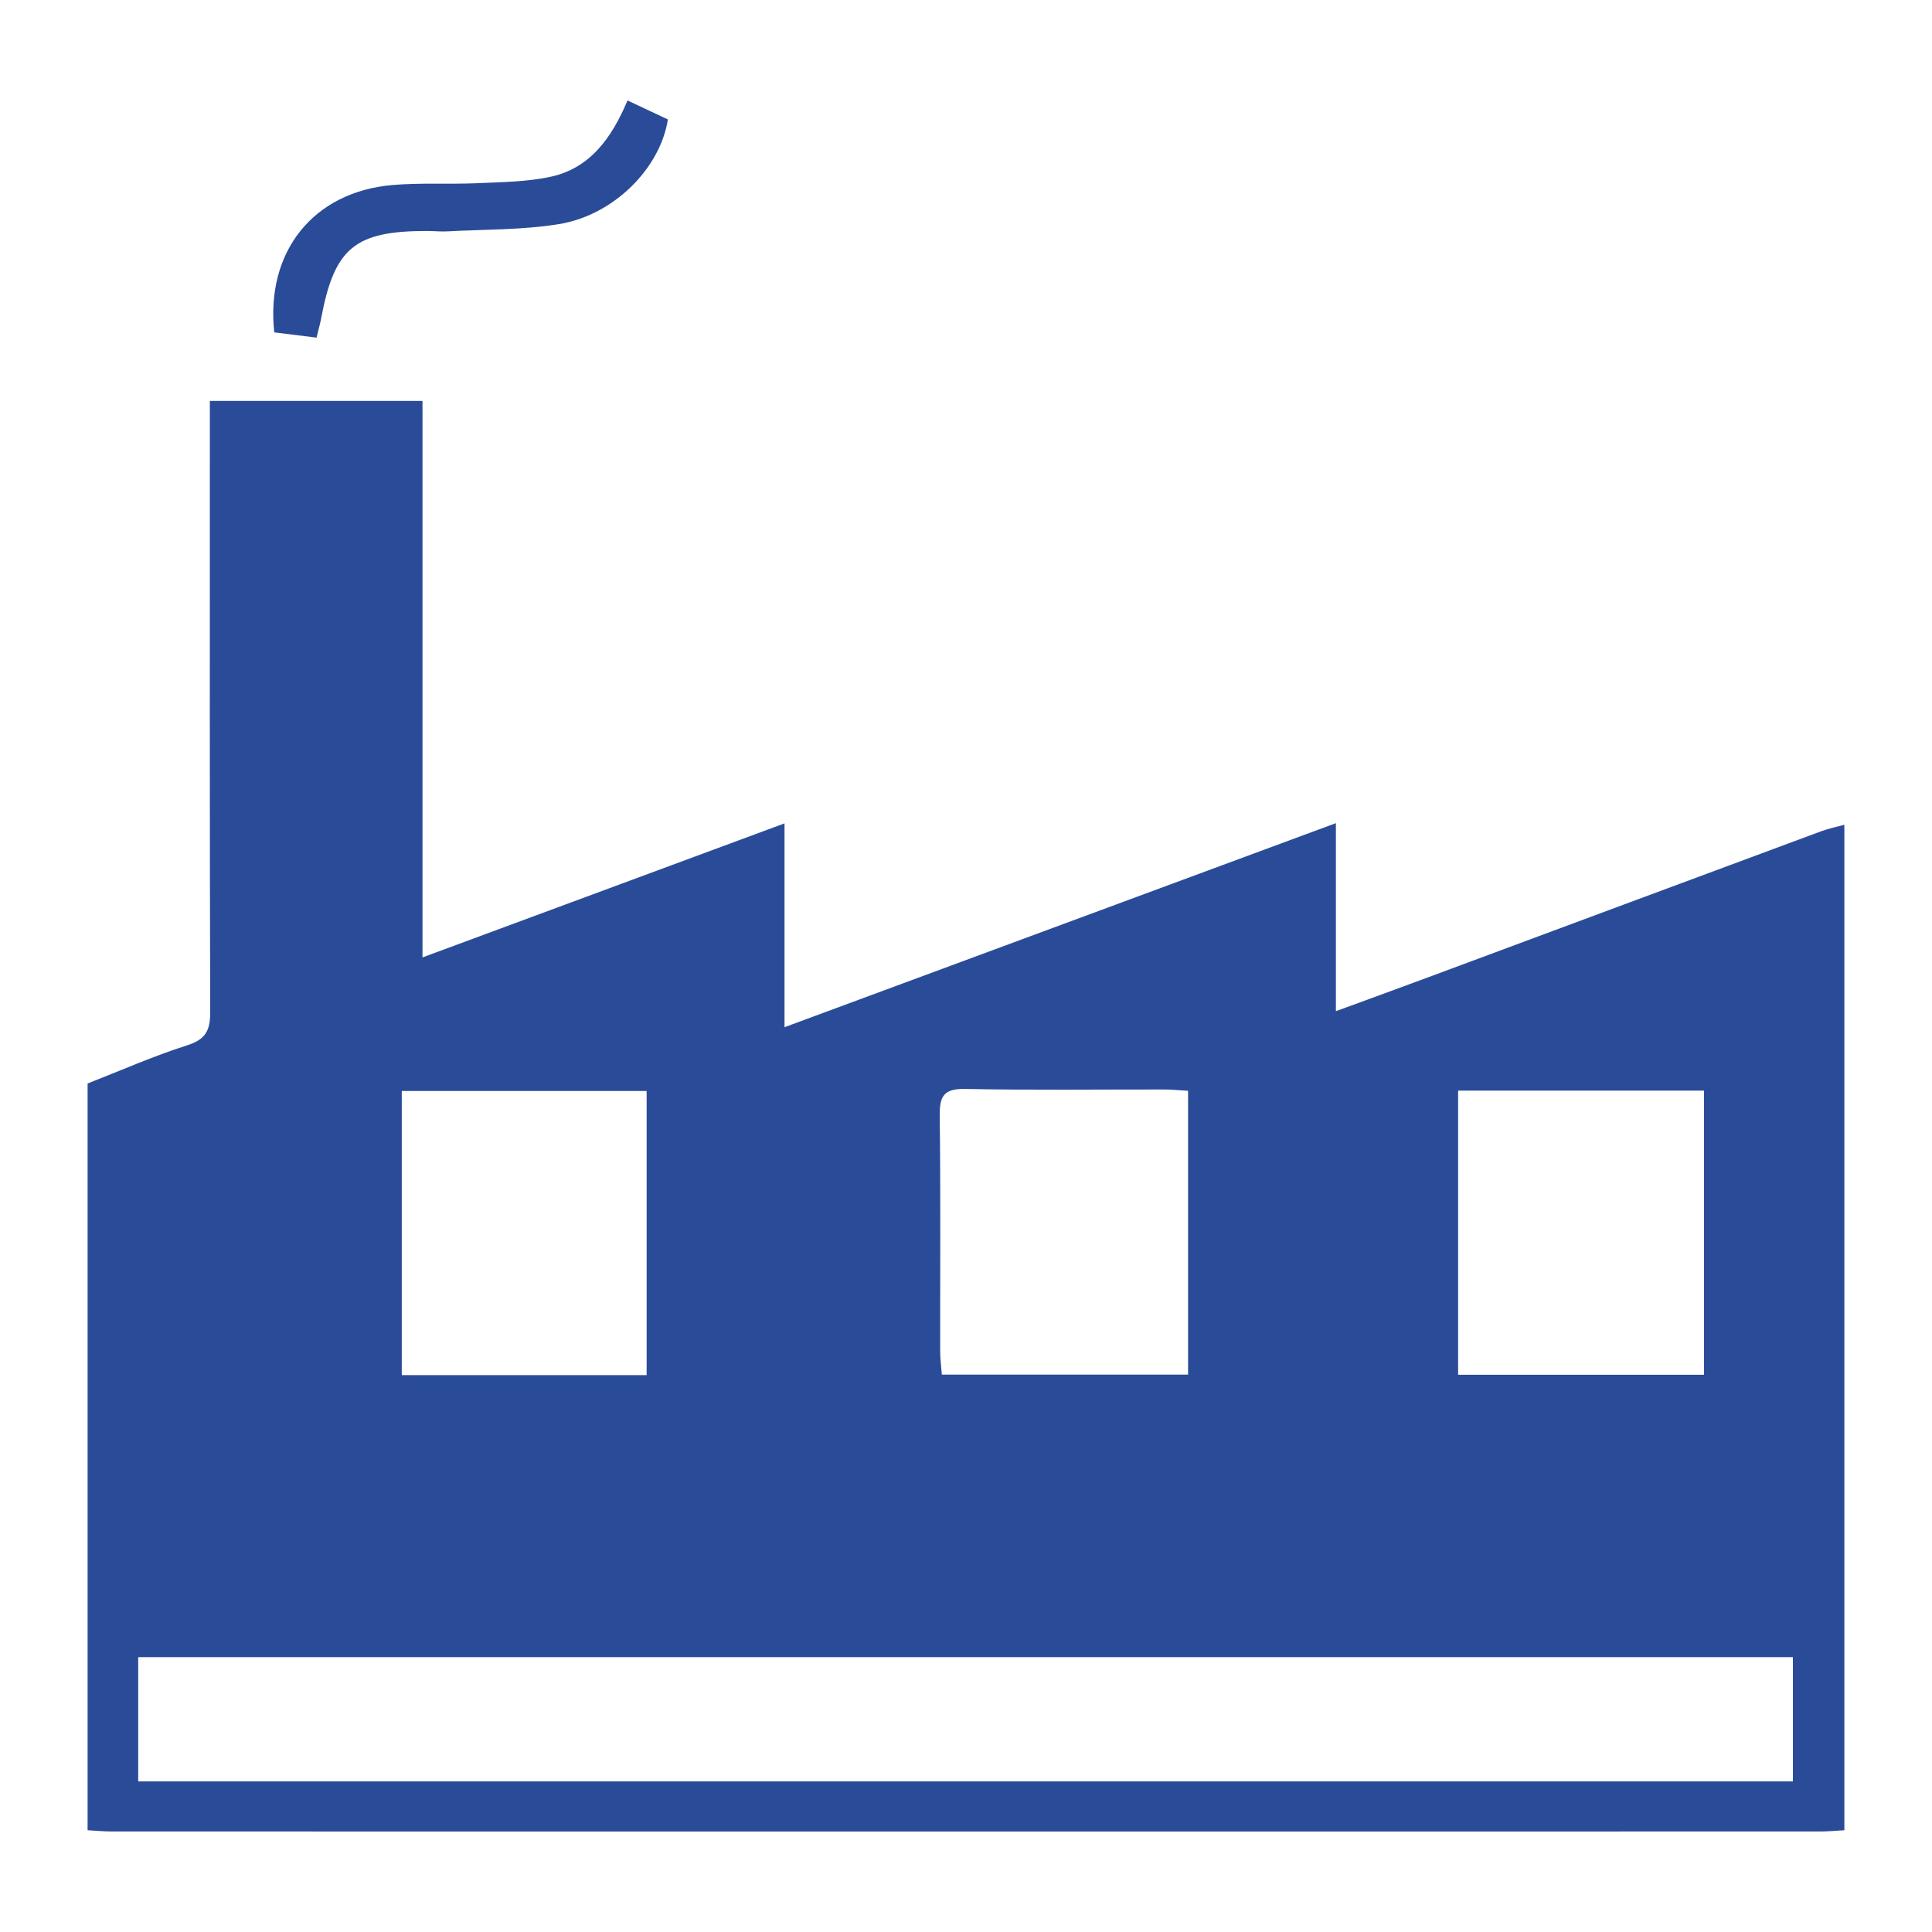
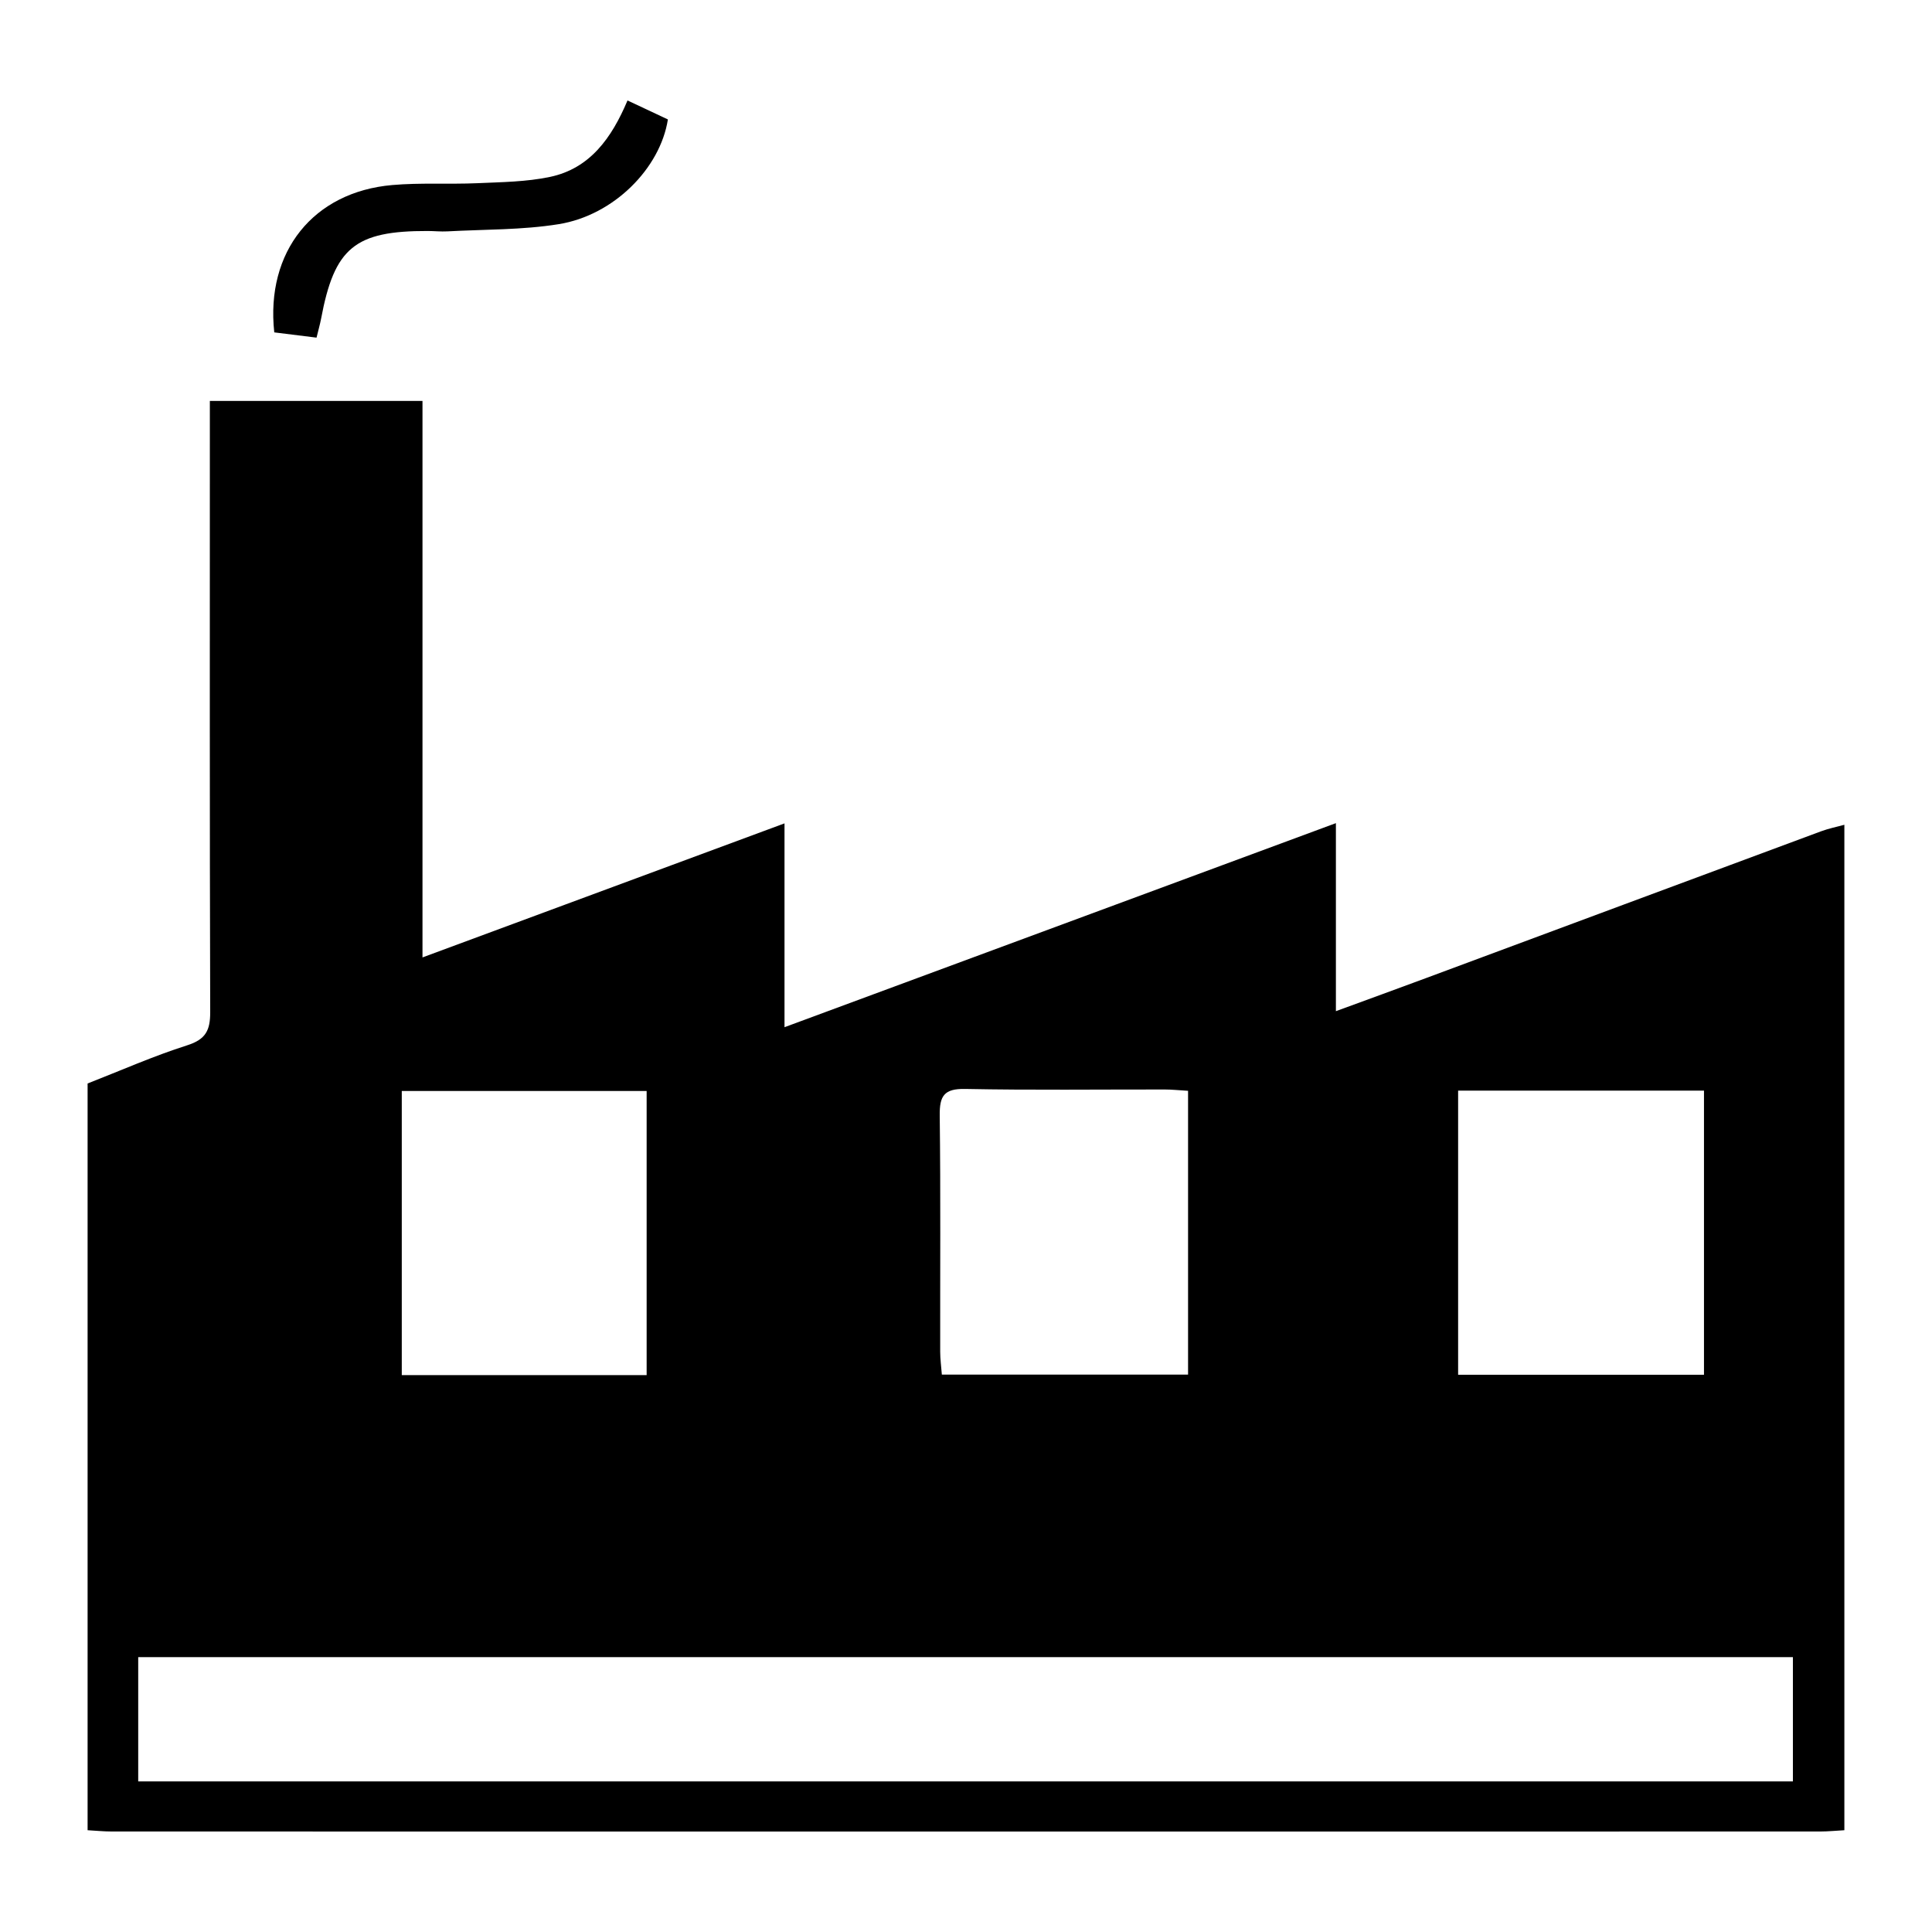
<svg xmlns="http://www.w3.org/2000/svg" id="Layer_1" data-name="Layer 1" viewBox="0 0 500 500">
  <defs>
    <style>
      .cls-1 {
        fill: #2a4c98;
        strokeWidth: 0px;
      }
    </style>
  </defs>
-   <path class="cls-1" d="M22.68,280.4c8.58-3.35,17.04-7.1,25.8-9.89,4.78-1.52,5.93-3.88,5.92-8.56-.15-50.71-.09-101.42-.09-152.13,0-1.87,0-3.73,0-6.06h55.03v144.02c31.66-11.72,62.31-23.07,93.69-34.69v52.75c47.95-17.75,94.98-35.15,142.7-52.81v48.66c8.27-3.03,15.84-5.78,23.4-8.59,34.05-12.65,68.1-25.33,102.16-37.96,1.95-.72,4.02-1.14,6.03-1.69v260.21c-2.09.11-4.18.33-6.27.33-147.37.02-294.73.02-442.1,0-2.09,0-4.18-.21-6.28-.33,0-64.42,0-128.84,0-193.26ZM35.77,461.03h428.23v-32.16H35.77v32.16ZM377.36,282.25v73.54h63.63v-73.54h-63.63ZM167.35,355.88v-73.53h-63.37v73.53h63.37ZM307.47,282.3c-2.36-.14-4.2-.34-6.04-.34-17.22-.02-34.45.2-51.66-.14-5.46-.11-6.63,1.83-6.57,6.86.25,20.37.09,40.75.12,61.13,0,1.99.29,3.99.43,5.94h63.72v-73.45Z" />
-   <path class="cls-1" d="M162.4,26c3.81,1.79,7.16,3.37,10.45,4.91-1.99,12.67-14.03,24.81-28.24,27.1-9.47,1.53-19.21,1.34-28.84,1.87-1.67.09-3.36-.09-5.04-.1-18.9-.05-24.19,4.31-27.64,22.74-.27,1.42-.68,2.82-1.17,4.86-3.75-.47-7.4-.92-10.94-1.36-2.27-20.91,10.11-36.35,30.52-38.13,7.3-.64,14.7-.16,22.04-.48,6.28-.28,12.67-.34,18.77-1.62,10.39-2.18,16-10.1,20.09-19.79Z" />
+   <path className="cls-1" d="M22.68,280.4c8.58-3.35,17.04-7.1,25.8-9.89,4.78-1.52,5.93-3.88,5.92-8.56-.15-50.71-.09-101.42-.09-152.13,0-1.87,0-3.73,0-6.06h55.03v144.02c31.66-11.72,62.31-23.07,93.69-34.69v52.75c47.95-17.75,94.98-35.15,142.7-52.81v48.66c8.27-3.03,15.84-5.78,23.4-8.59,34.05-12.65,68.1-25.33,102.16-37.96,1.95-.72,4.02-1.14,6.03-1.69v260.21c-2.09.11-4.18.33-6.27.33-147.37.02-294.73.02-442.1,0-2.09,0-4.18-.21-6.28-.33,0-64.42,0-128.84,0-193.26ZM35.77,461.03h428.23v-32.16H35.77v32.16ZM377.36,282.25v73.54h63.63v-73.54h-63.63ZM167.35,355.88v-73.53h-63.37v73.53h63.37ZM307.47,282.3c-2.36-.14-4.2-.34-6.04-.34-17.22-.02-34.45.2-51.66-.14-5.46-.11-6.63,1.83-6.57,6.86.25,20.37.09,40.75.12,61.13,0,1.99.29,3.99.43,5.94h63.72v-73.45Z" />
+   <path className="cls-1" d="M162.4,26c3.81,1.79,7.16,3.37,10.45,4.91-1.99,12.67-14.03,24.81-28.24,27.1-9.47,1.53-19.21,1.34-28.84,1.87-1.67.09-3.36-.09-5.04-.1-18.9-.05-24.19,4.31-27.64,22.74-.27,1.42-.68,2.82-1.17,4.86-3.75-.47-7.4-.92-10.94-1.36-2.27-20.91,10.11-36.35,30.52-38.13,7.3-.64,14.7-.16,22.04-.48,6.28-.28,12.67-.34,18.77-1.62,10.39-2.18,16-10.1,20.09-19.79Z" />
</svg>
